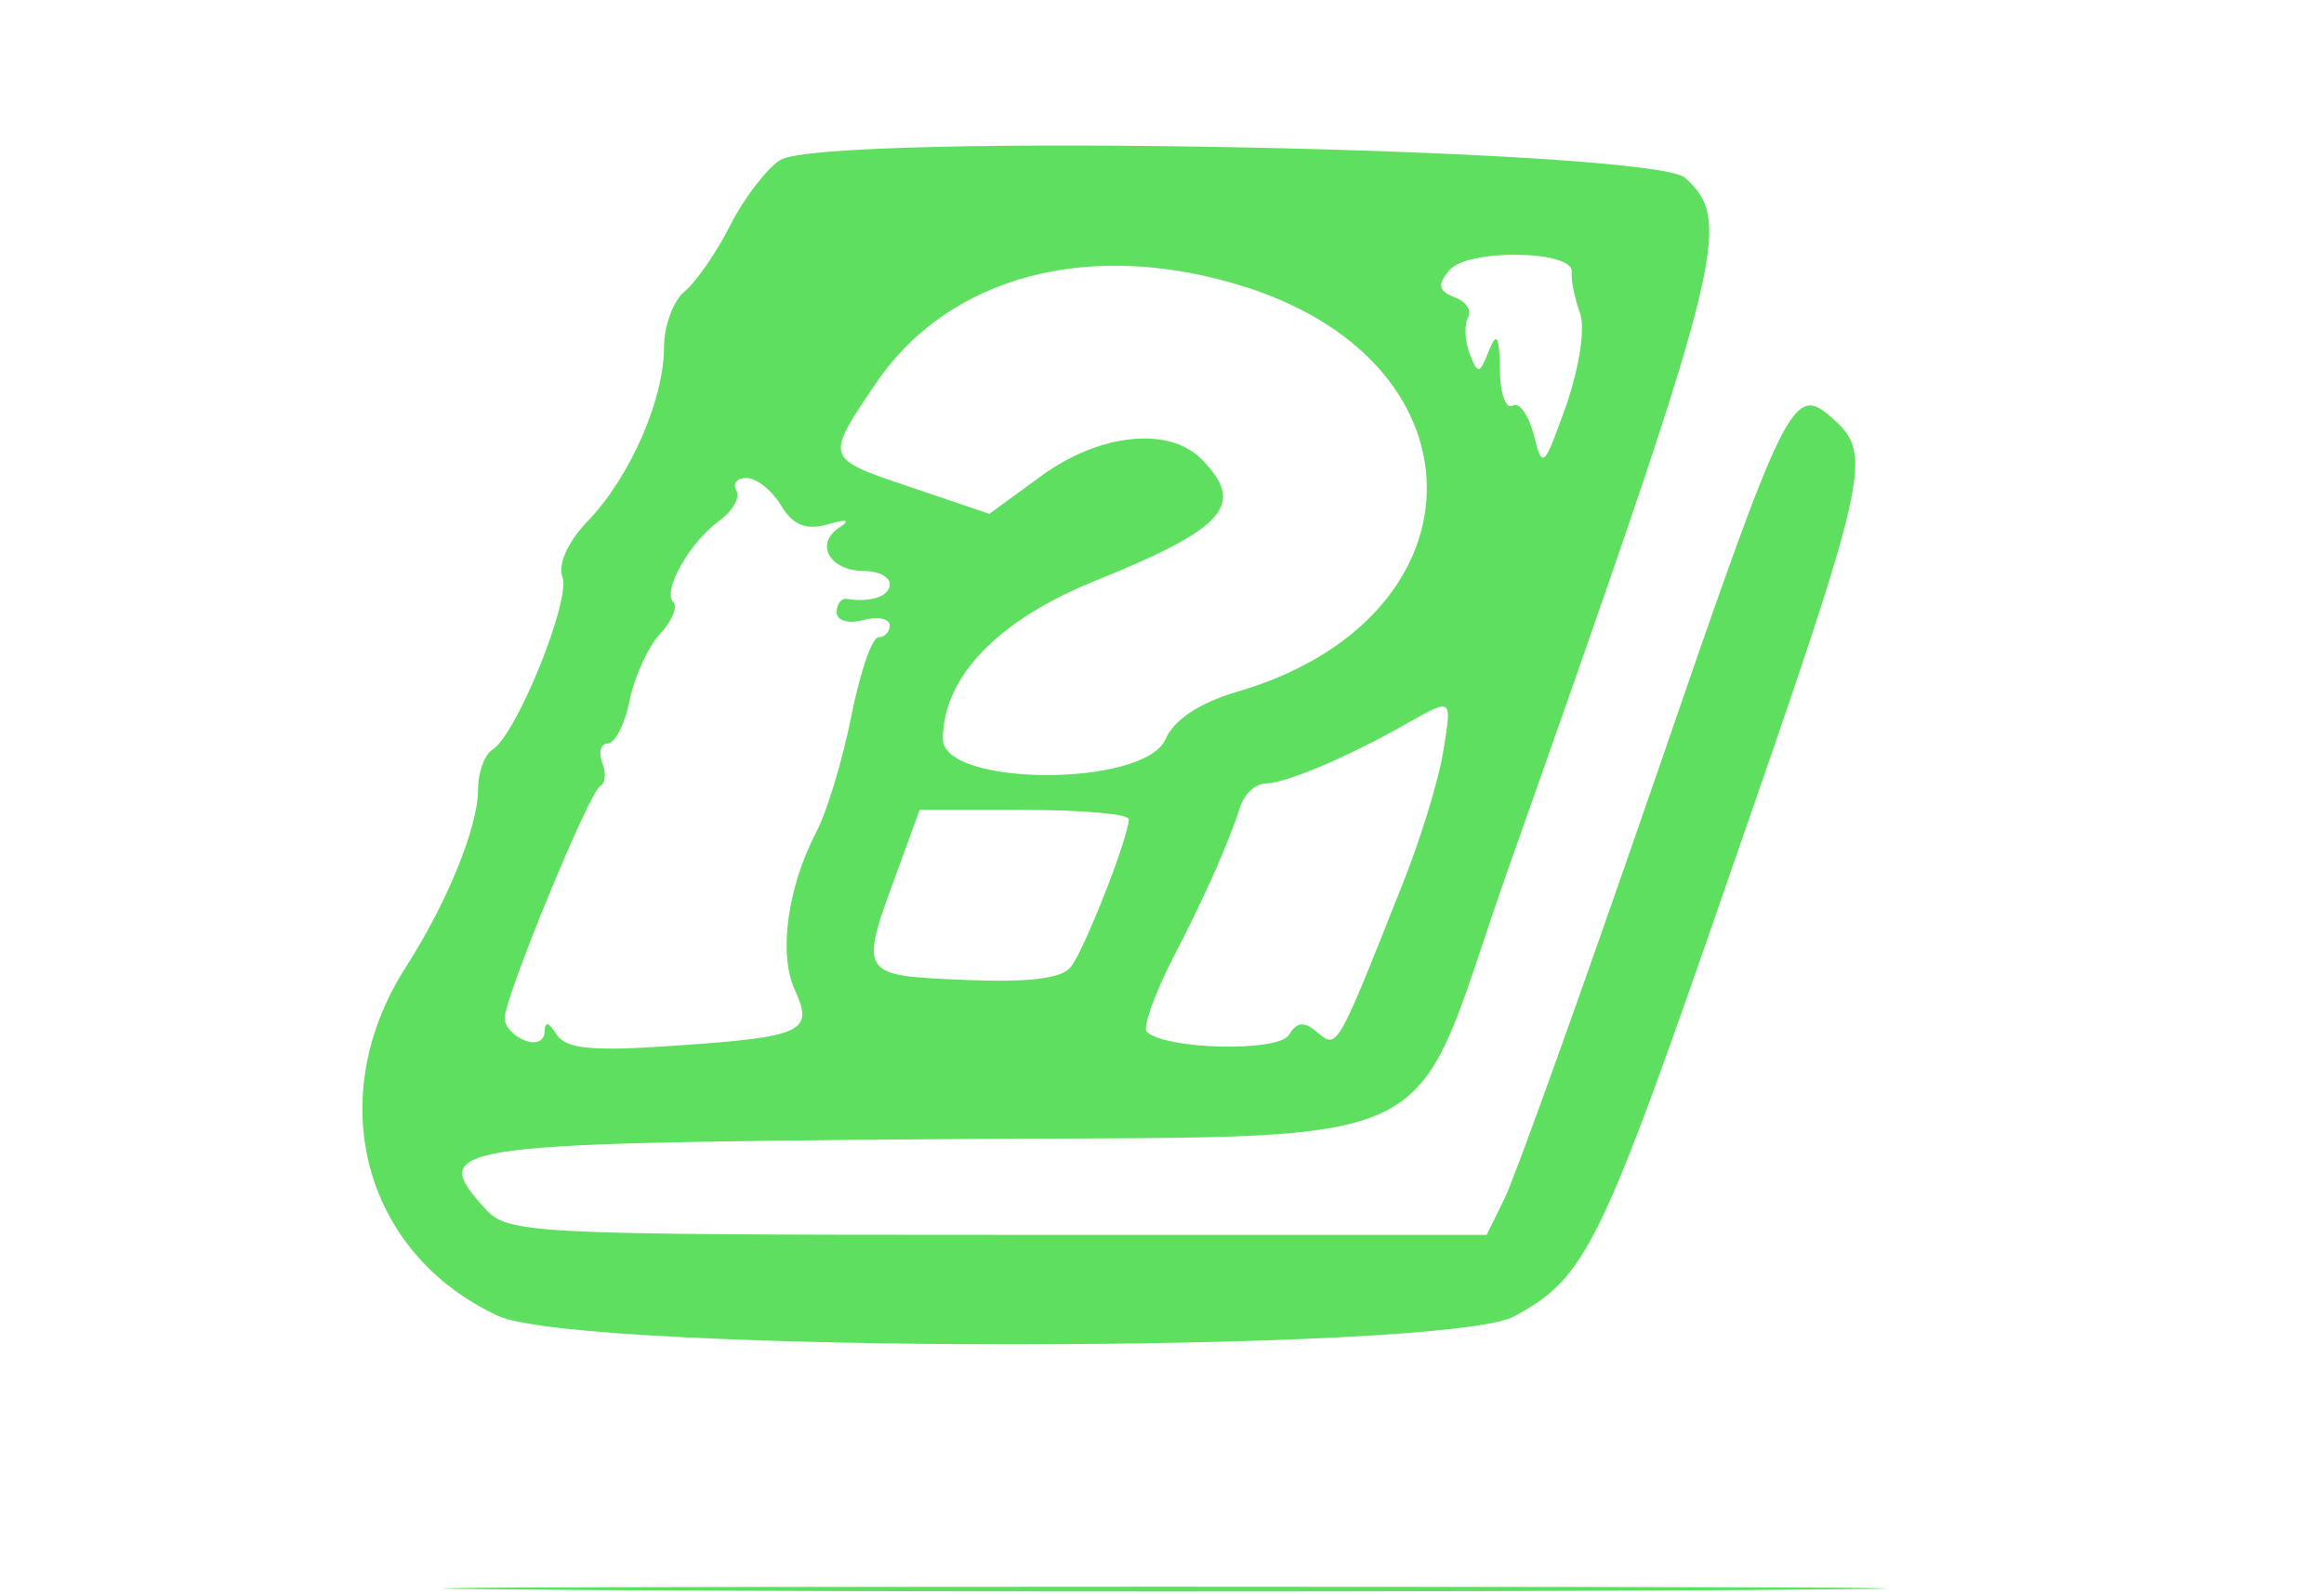
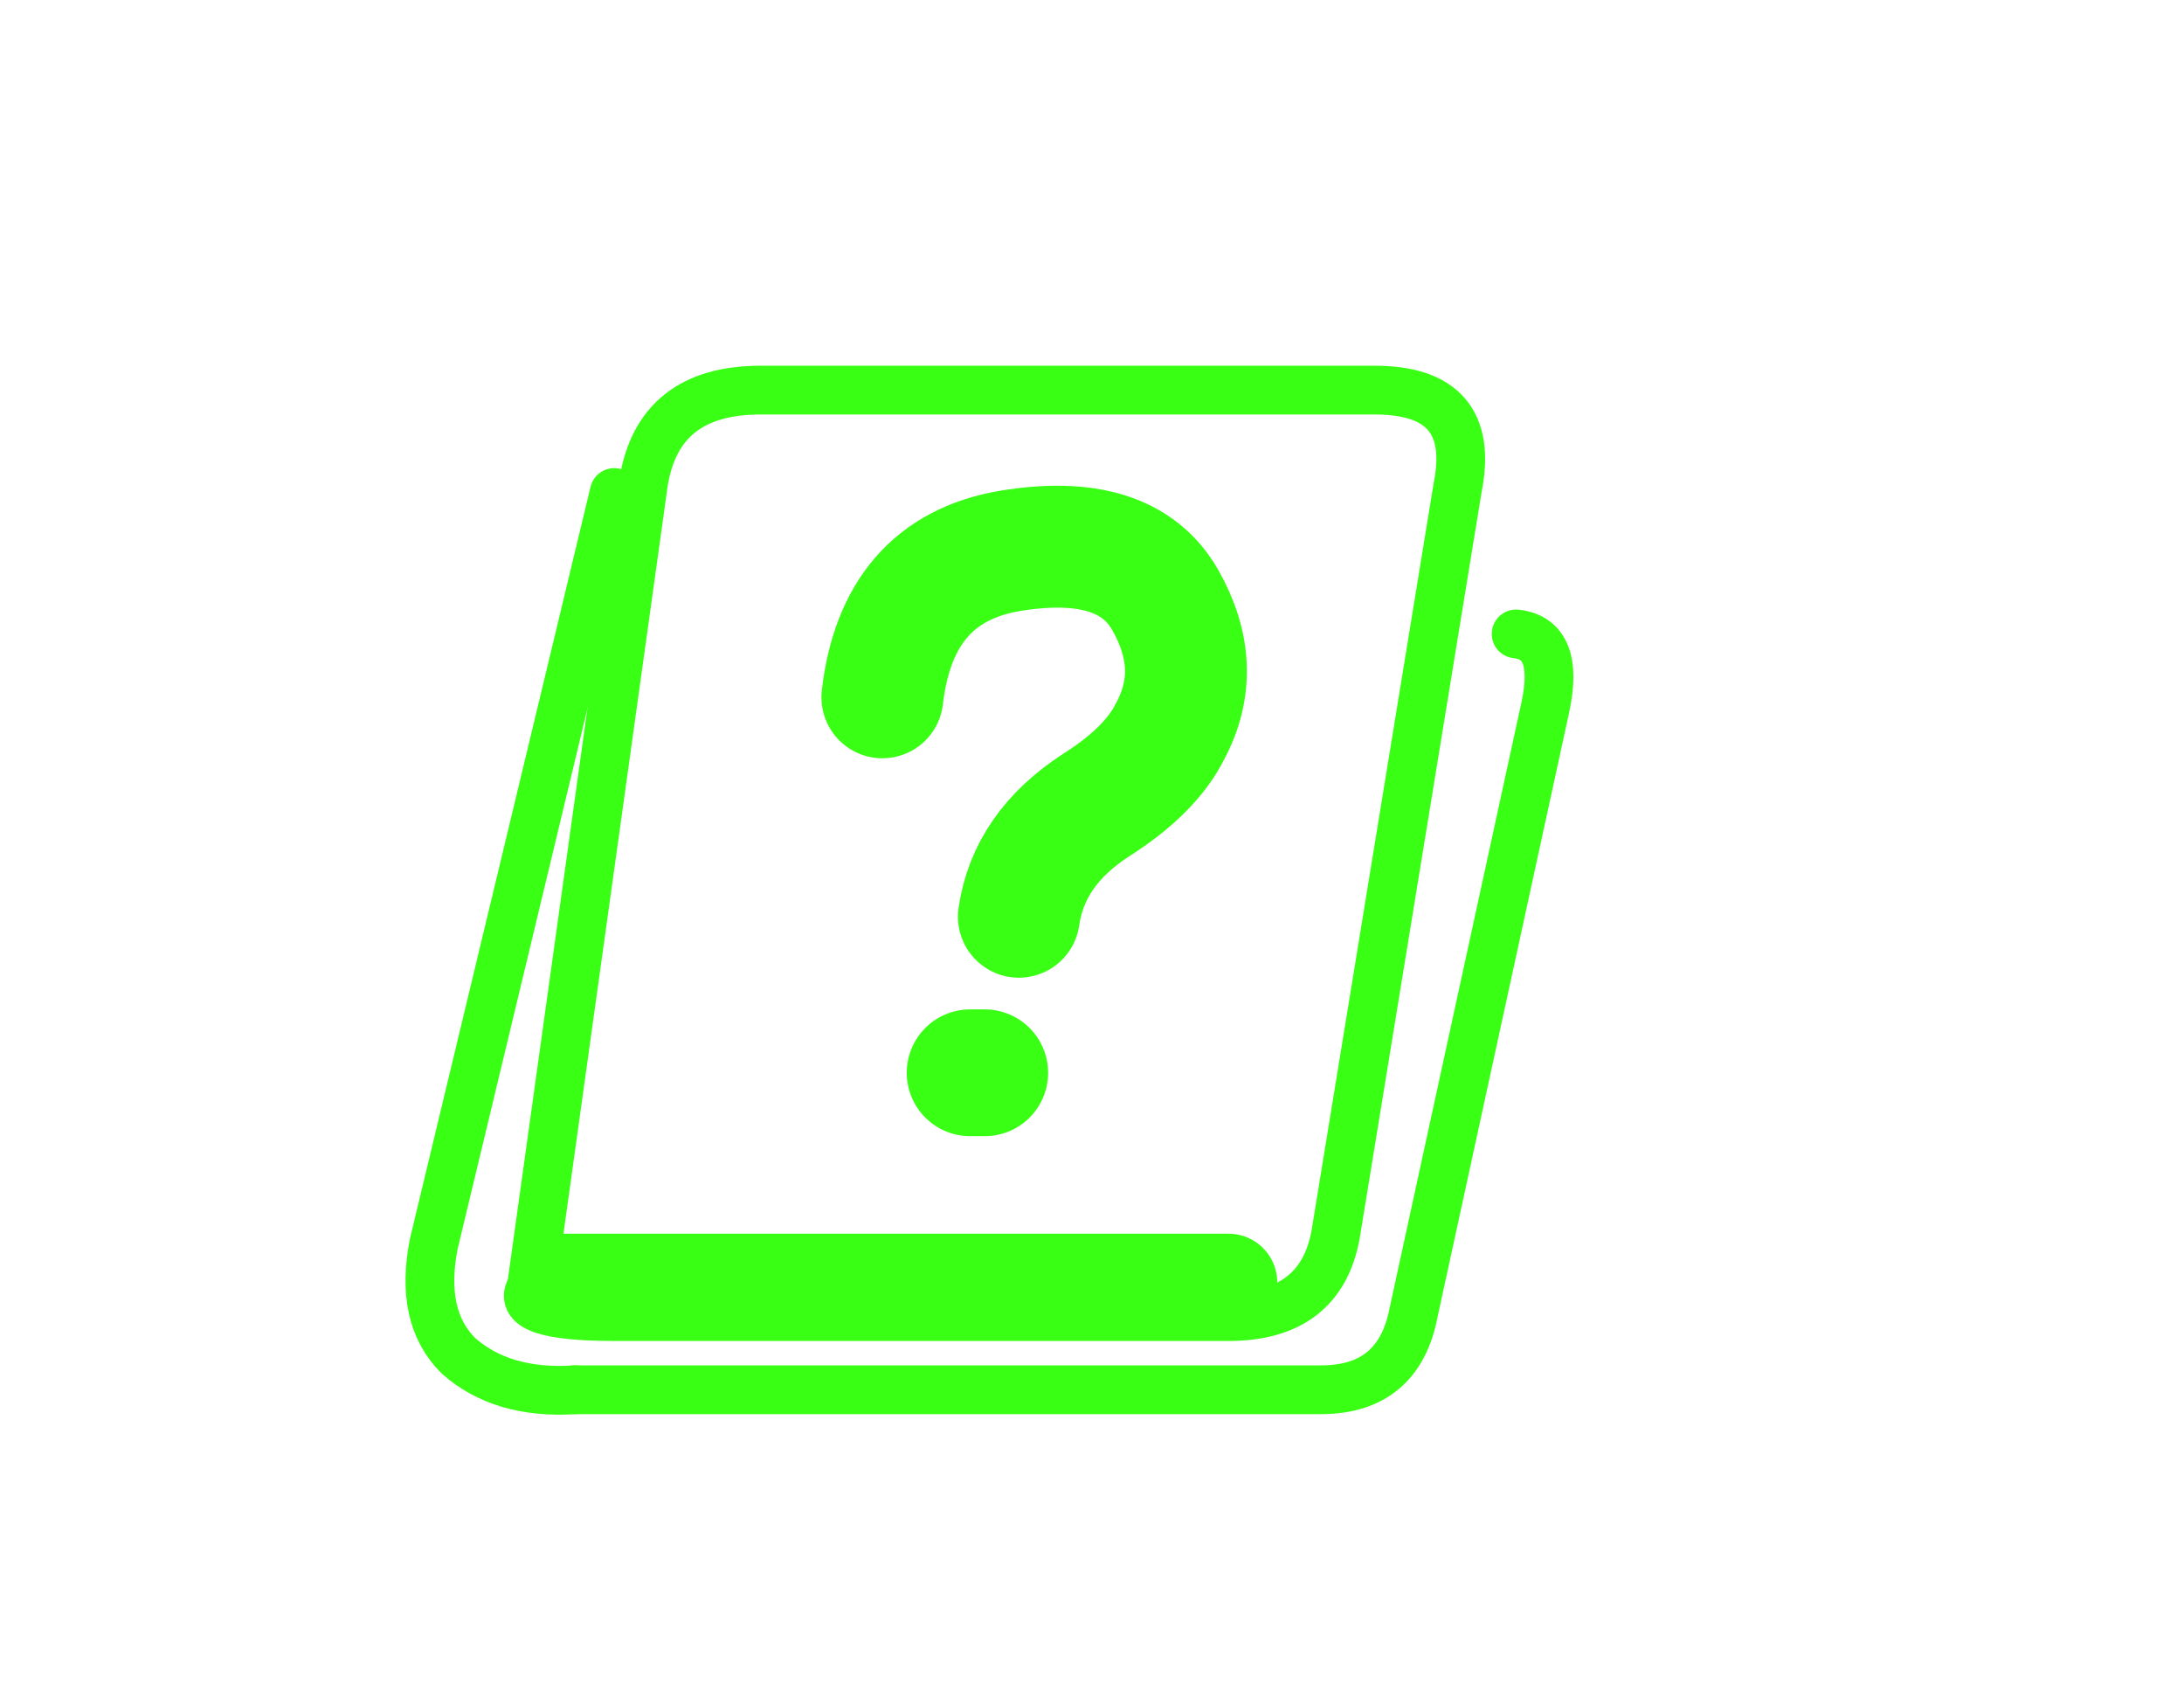
- <svg xmlns="http://www.w3.org/2000/svg" version="1.0" width="175pt" height="120pt" viewBox="0 0 175 120" preserveAspectRatio="xMidYMid meet">
-   <g transform="translate(0,120) scale(0.05,-0.05)" fill="#5fdf5f" stroke="none">
-     <path d="M1175 2159 c-19 -12 -53 -55 -74 -96 -21 -42 -52 -87 -70 -102 -17 -14 -31 -52 -31 -84 0 -79 -51 -195 -114 -261 -31 -32 -46 -66 -39 -85 13 -35 -69 -237 -105 -260 -12 -7 -22 -34 -22 -60 0 -56 -46 -170 -109 -268 -126 -197 -64 -431 139 -525 122 -57 1425 -57 1530 -1 109 59 130 101 330 680 202 581 211 618 153 670 -63 57 -69 45 -271 -542 -109 -316 -211 -600 -226 -630 l-27 -55 -736 0 c-707 0 -738 2 -772 39 -86 95 -63 99 668 105 811 7 716 -37 872 406 326 922 340 976 267 1042 -49 45 -1292 69 -1363 27z m1192 -169 c-1 -11 4 -38 12 -60 9 -23 0 -81 -20 -140 -34 -95 -36 -98 -49 -45 -8 30 -22 50 -32 44 -10 -6 -19 18 -19 55 -1 51 -5 57 -17 27 -14 -35 -16 -36 -29 -3 -7 20 -8 44 -2 54 6 10 -3 24 -20 30 -25 10 -27 19 -8 41 27 33 189 30 184 -3z m-489 -23 c368 -119 359 -500 -15 -609 -57 -17 -95 -42 -108 -72 -33 -72 -335 -71 -335 1 0 93 83 179 229 238 198 80 228 115 160 184 -50 49 -153 38 -241 -26 l-78 -57 -115 39 c-134 45 -133 43 -57 156 111 165 326 221 560 146z m-702 -328 c18 -30 38 -38 70 -29 31 9 36 7 16 -6 -35 -25 -11 -64 39 -64 22 0 39 -9 39 -20 0 -18 -28 -28 -65 -22 -8 1 -15 -8 -15 -20 0 -13 18 -18 40 -12 22 6 40 2 40 -8 0 -10 -8 -18 -17 -18 -10 0 -28 -54 -41 -119 -13 -66 -37 -145 -53 -175 -43 -83 -57 -183 -32 -237 29 -63 13 -71 -180 -84 -125 -9 -165 -5 -179 17 -12 19 -17 20 -18 4 0 -14 -13 -20 -30 -13 -16 6 -30 21 -30 33 0 32 128 343 144 350 8 4 9 20 3 35 -6 16 -2 29 8 29 11 0 26 29 33 64 7 35 27 80 45 100 19 20 28 42 21 49 -17 17 25 91 70 123 20 15 31 35 25 45 -6 11 1 19 15 19 15 0 38 -18 52 -41z m997 -374 c-7 -42 -35 -134 -64 -205 -96 -242 -95 -240 -125 -215 -20 17 -31 16 -43 -4 -16 -26 -187 -22 -214 5 -6 6 11 55 38 108 53 102 84 174 103 231 6 19 23 35 39 35 29 0 126 41 213 91 68 38 67 39 53 -46z m-473 -99 c0 -26 -66 -195 -87 -222 -13 -18 -63 -24 -161 -20 -160 7 -159 6 -98 171 l31 85 158 0 c86 0 157 -6 157 -14z" />
-     <path d="M877 5 c487 -3 1279 -3 1760 0 480 3 81 5 -887 5 -968 0 -1361 -2 -873 -5z" />
+ <svg xmlns="http://www.w3.org/2000/svg" viewBox="0 0 448 345" width="448" height="345">
+   <g fill="none" stroke="#39ff14" stroke-linecap="round" stroke-linejoin="round">
+     <path d="M109 264              L132 99              Q135 80 156 80              L282 80              Q303 80 299 100              L274 253              Q271 270 252 270              L126 270              Q105 270 109 264Z" stroke-width="10" />
+     <path d="M118 285              Q103 286 94 278              Q86 270 89 255              L126 101" stroke-width="10" />
+     <path d="M118 285              L271 285              Q287 285 290 269              L317 145              Q320 131 311 130" stroke-width="10" />
+     <path d="M116 263 L252 263" stroke-width="20" />
+     <path d="M181 143              Q184 117 207 113              Q231 109 239 123              Q247 137 240 150              Q236 158 225 165              Q211 174 209 188" stroke-width="25" />
+     <path d="M199 220 L202 220" stroke-width="26" />
  </g>
</svg>
